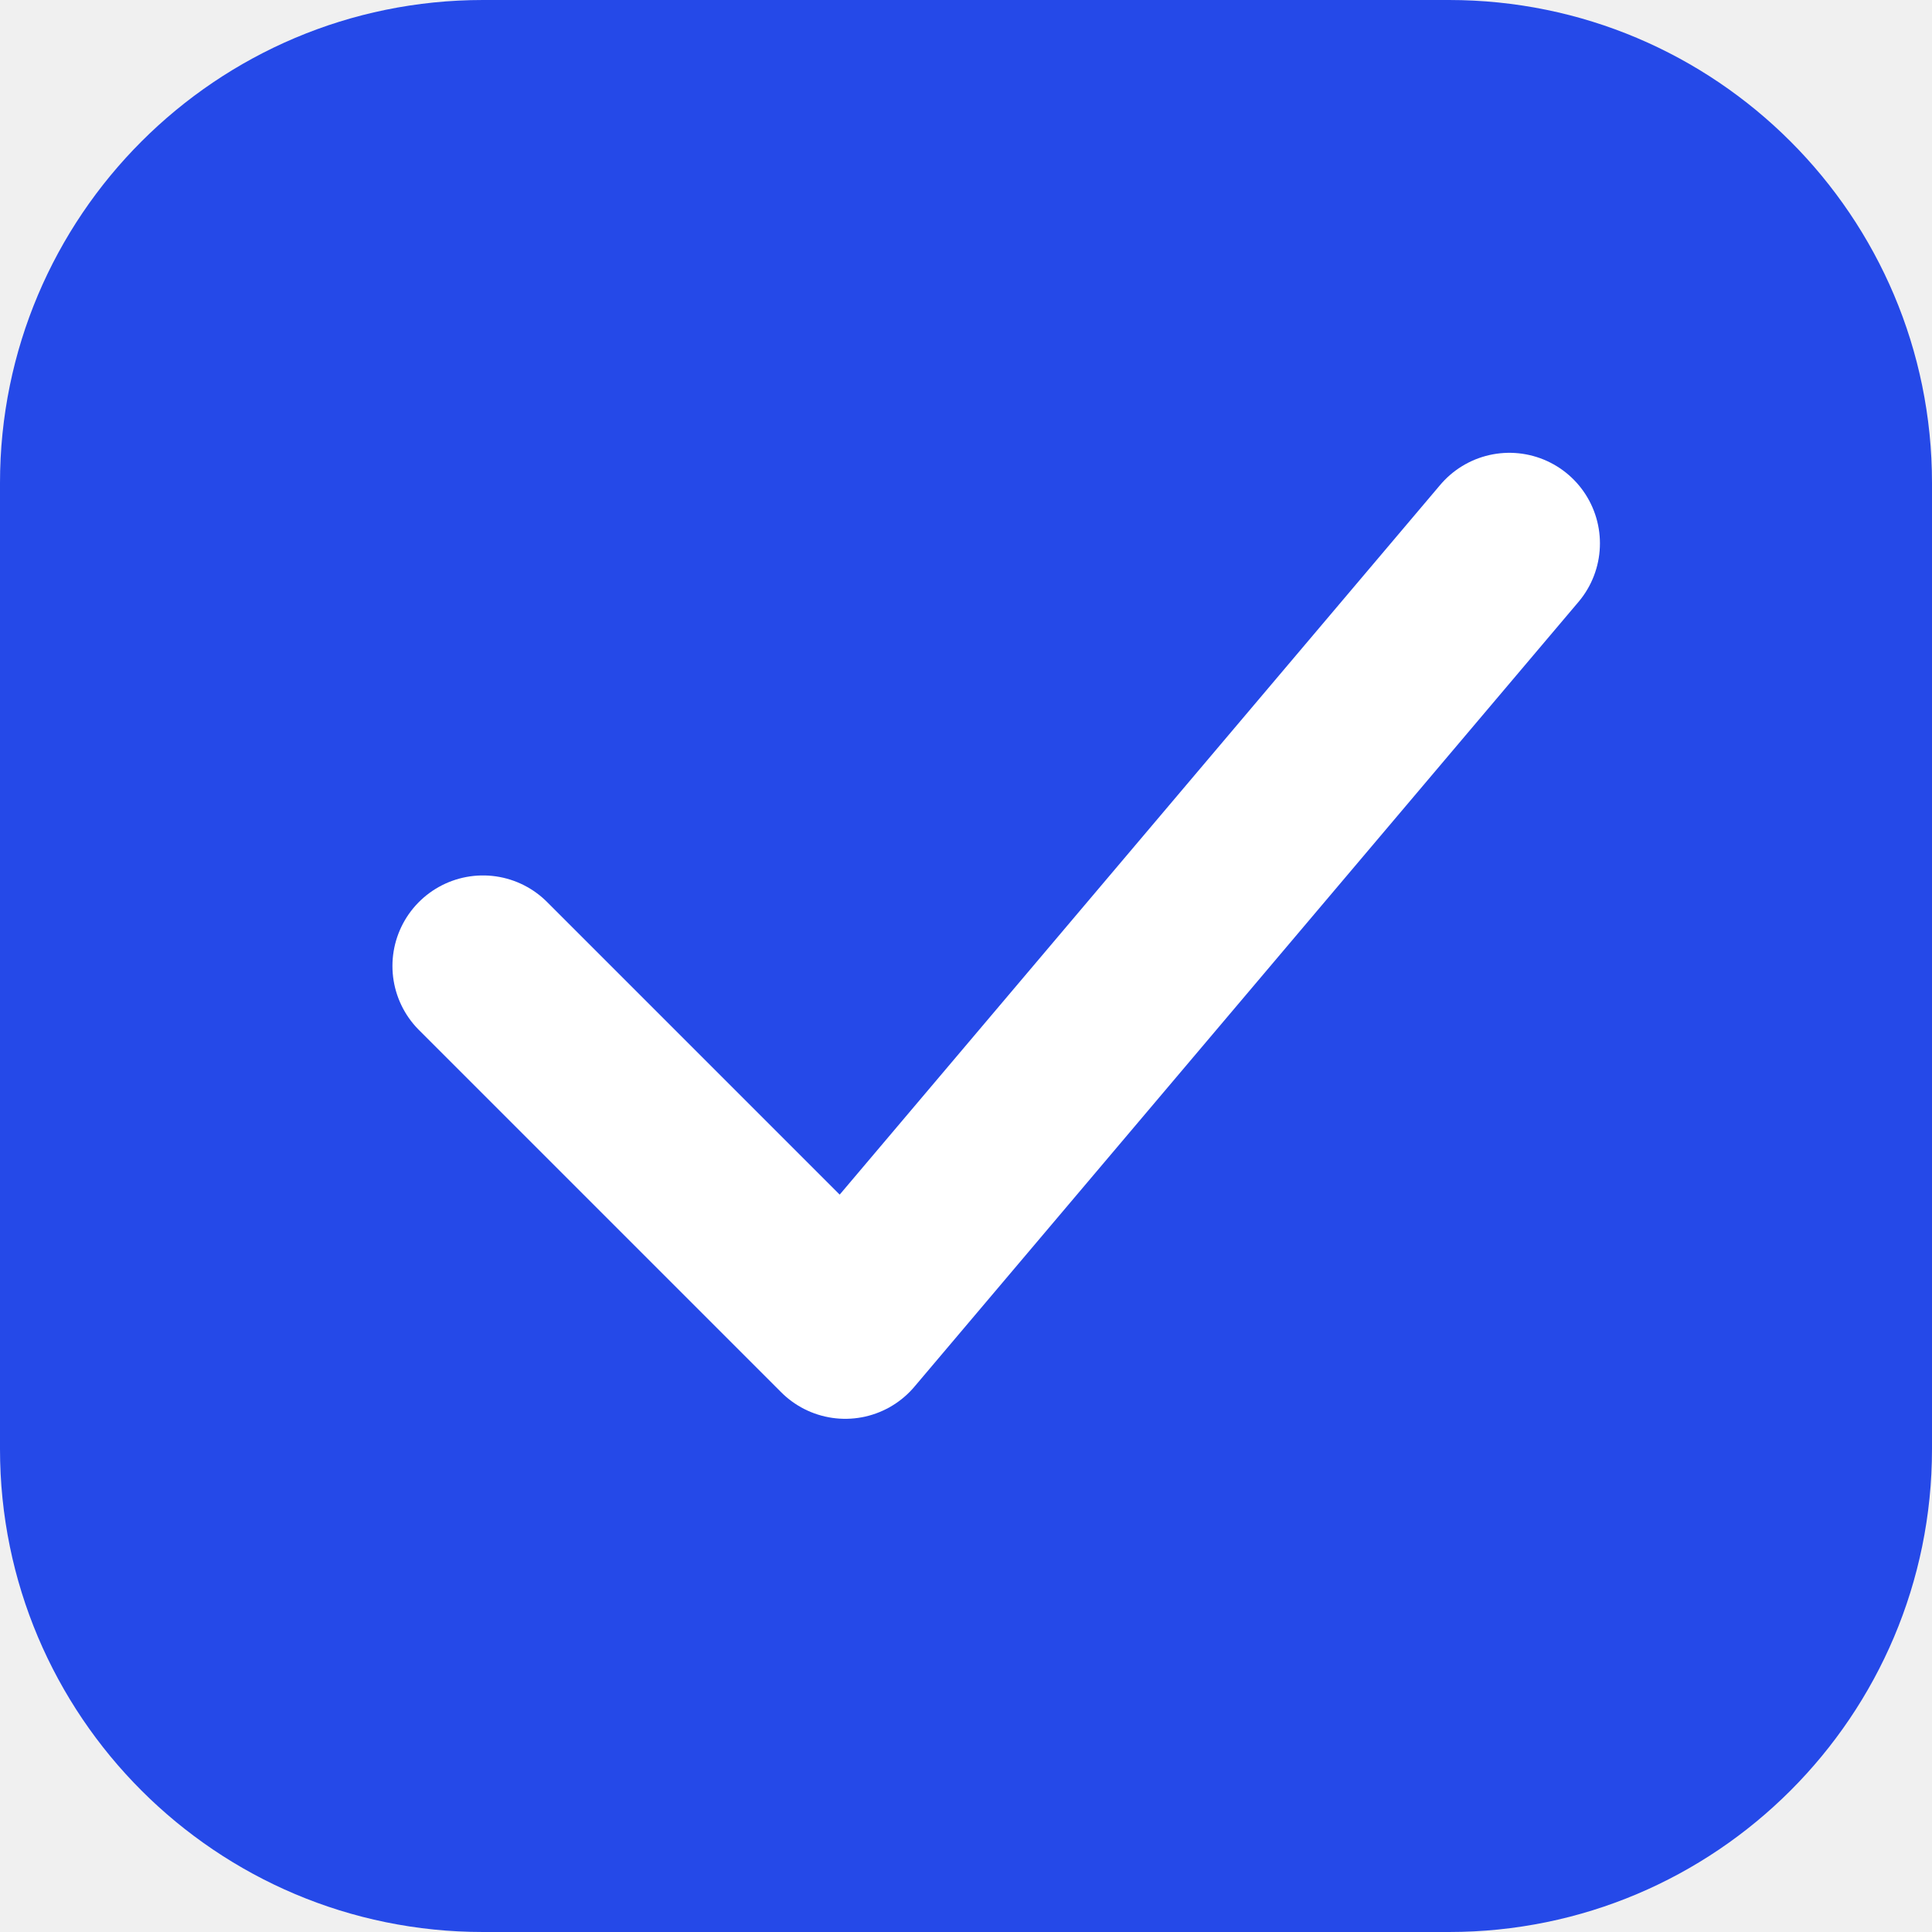
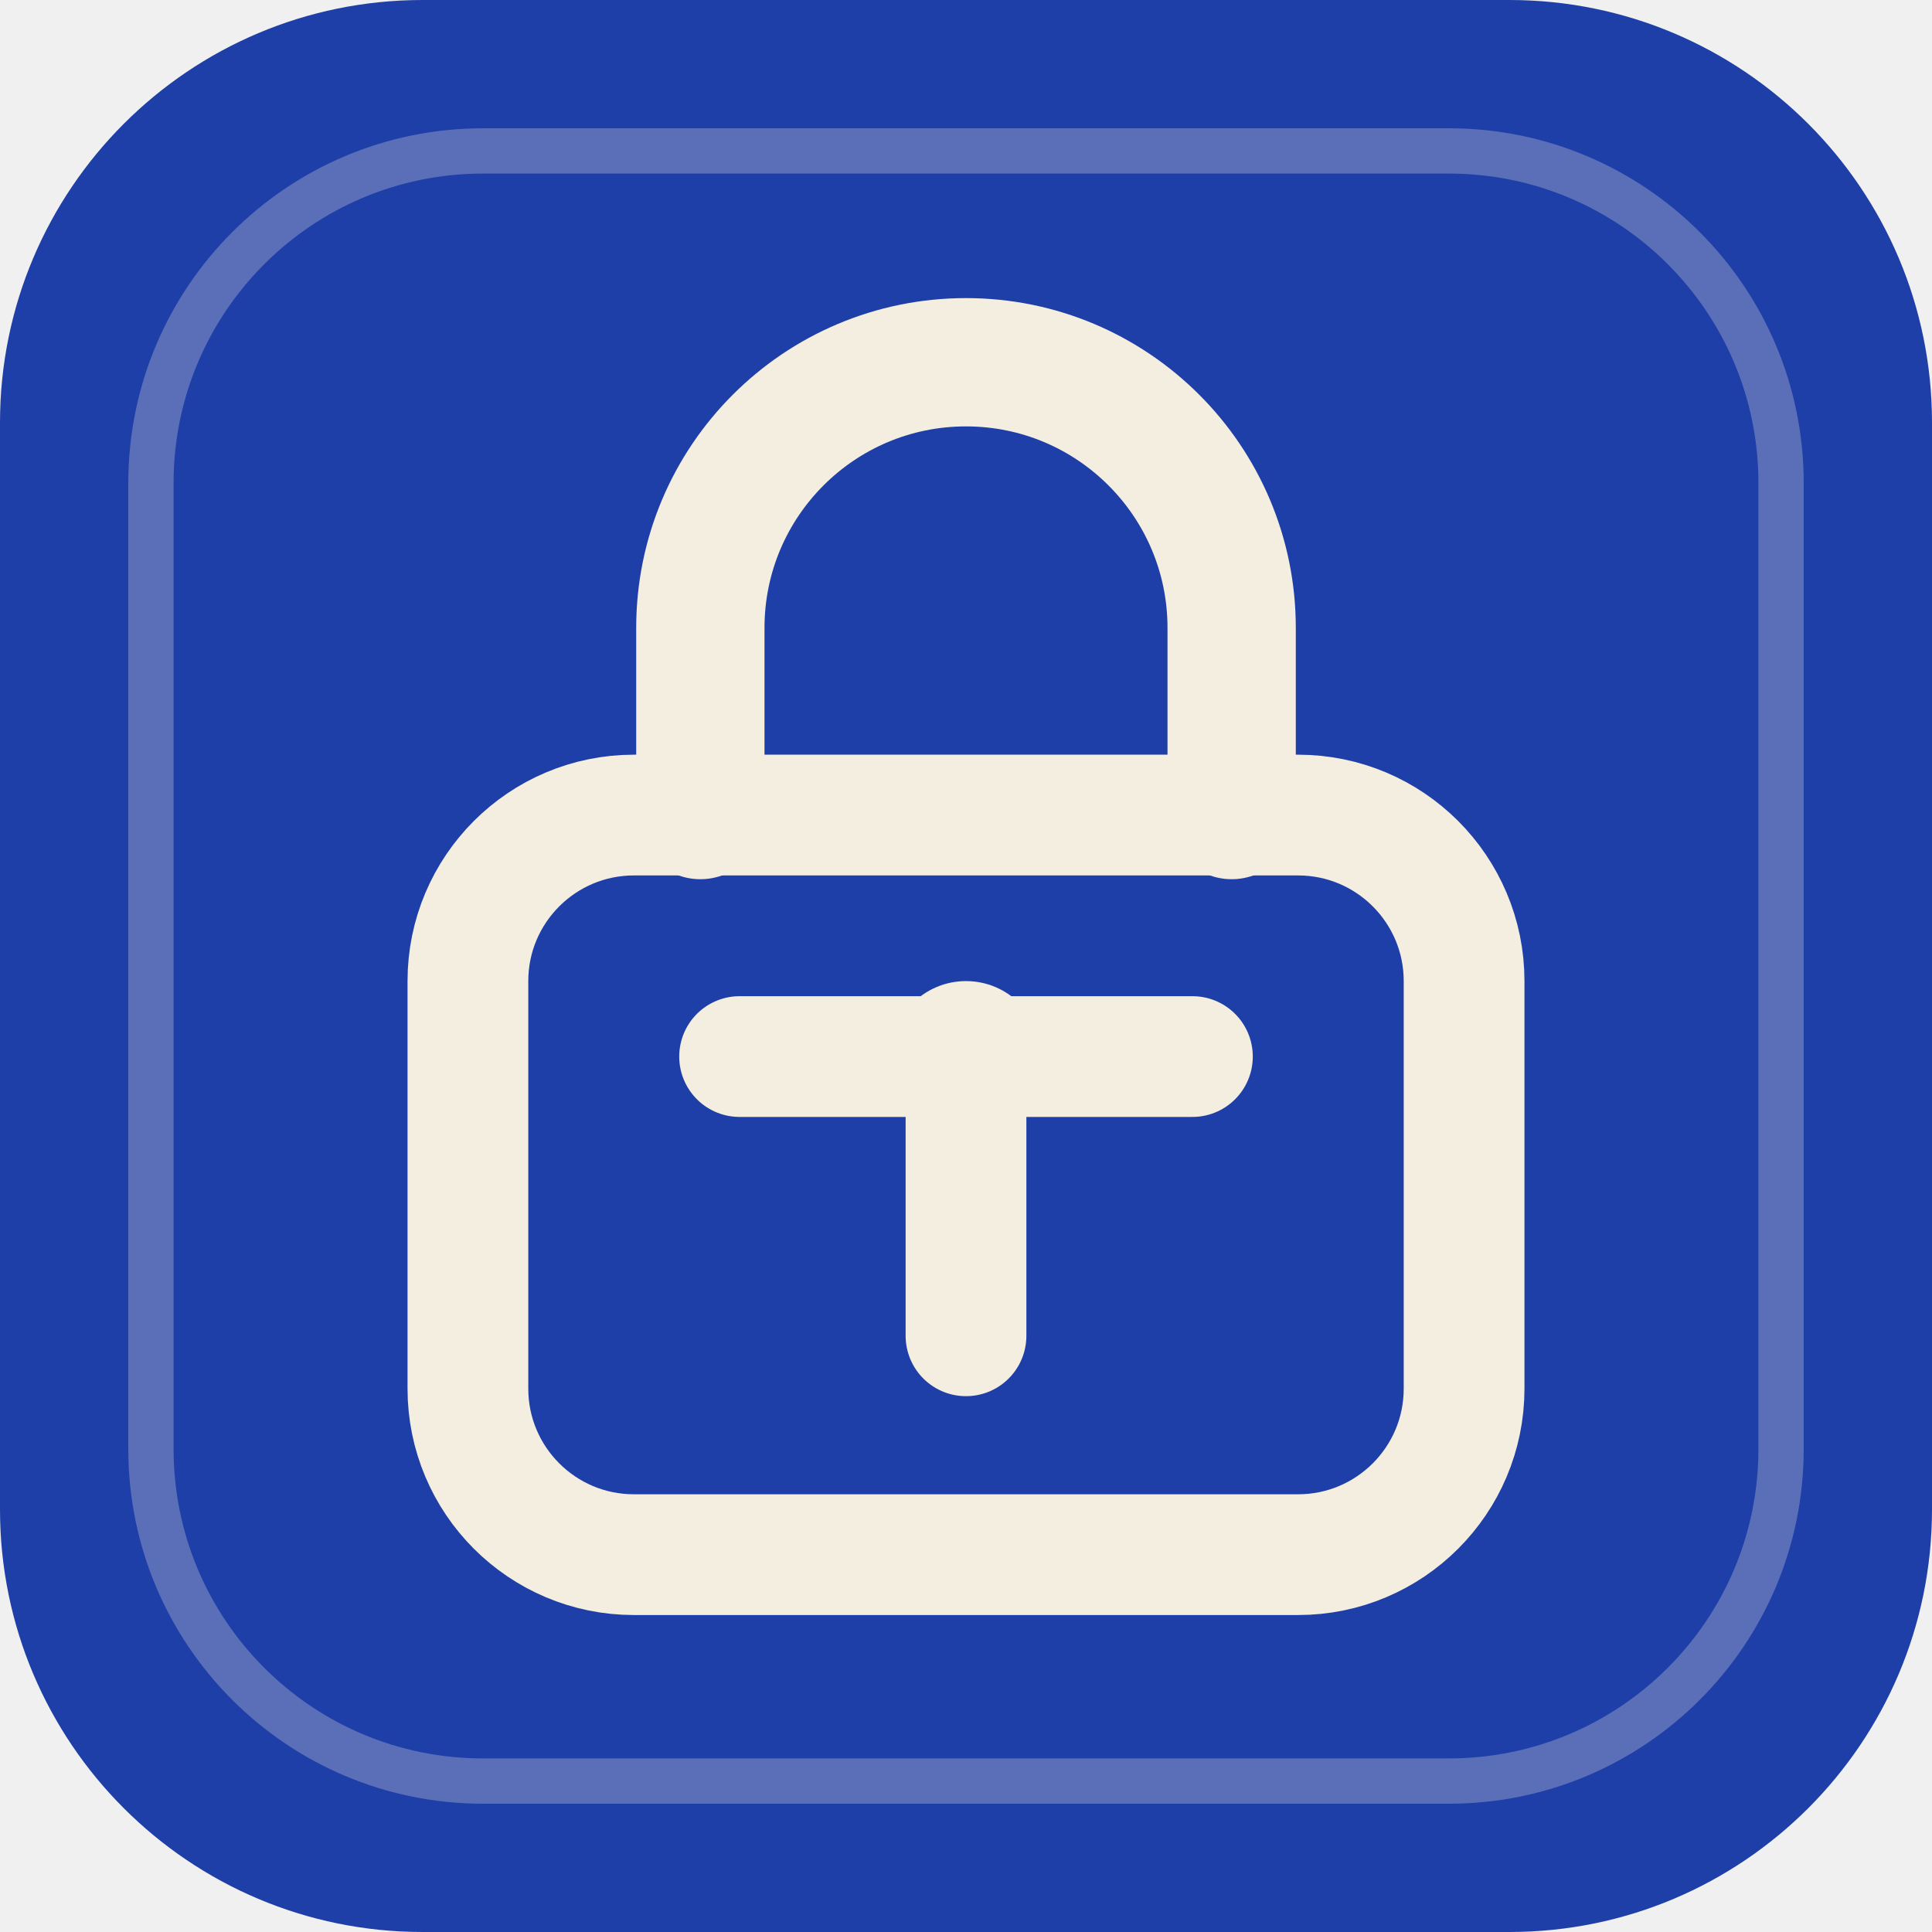
- <svg xmlns="http://www.w3.org/2000/svg" width="512" height="512" viewBox="0 0 32 32">
-   <rect width="32" height="32" rx="8" fill="#2549e8" />
-   <path d="m8 16 6 6 11-13" fill="none" stroke="#fff" stroke-width="3" stroke-linecap="round" stroke-linejoin="round" />
+ <svg xmlns="http://www.w3.org/2000/svg" width="512" height="512" viewBox="0 0 512 512" fill="none">
+   <rect width="512" height="512" rx="112" fill="#1F3FA8" />
+   <rect x="40" y="40" width="432" height="432" rx="88" stroke="#F4EEE1" stroke-opacity="0.28" stroke-width="12" />
+   <path d="M185.6 216V166.4a70.4 70.4 0 0 1 140.8 0V216" stroke="#F4EEE1" stroke-width="34" stroke-linecap="round" stroke-linejoin="round" />
+   <rect x="124" y="216" width="264" height="196" rx="44" stroke="#F4EEE1" stroke-width="32" stroke-linejoin="round" />
+   <path d="M196 280h120M256 280v74" stroke="#F4EEE1" stroke-width="32" stroke-linecap="round" />
+   <circle cx="256" cy="280" r="20" fill="#F4EEE1" />
</svg>
